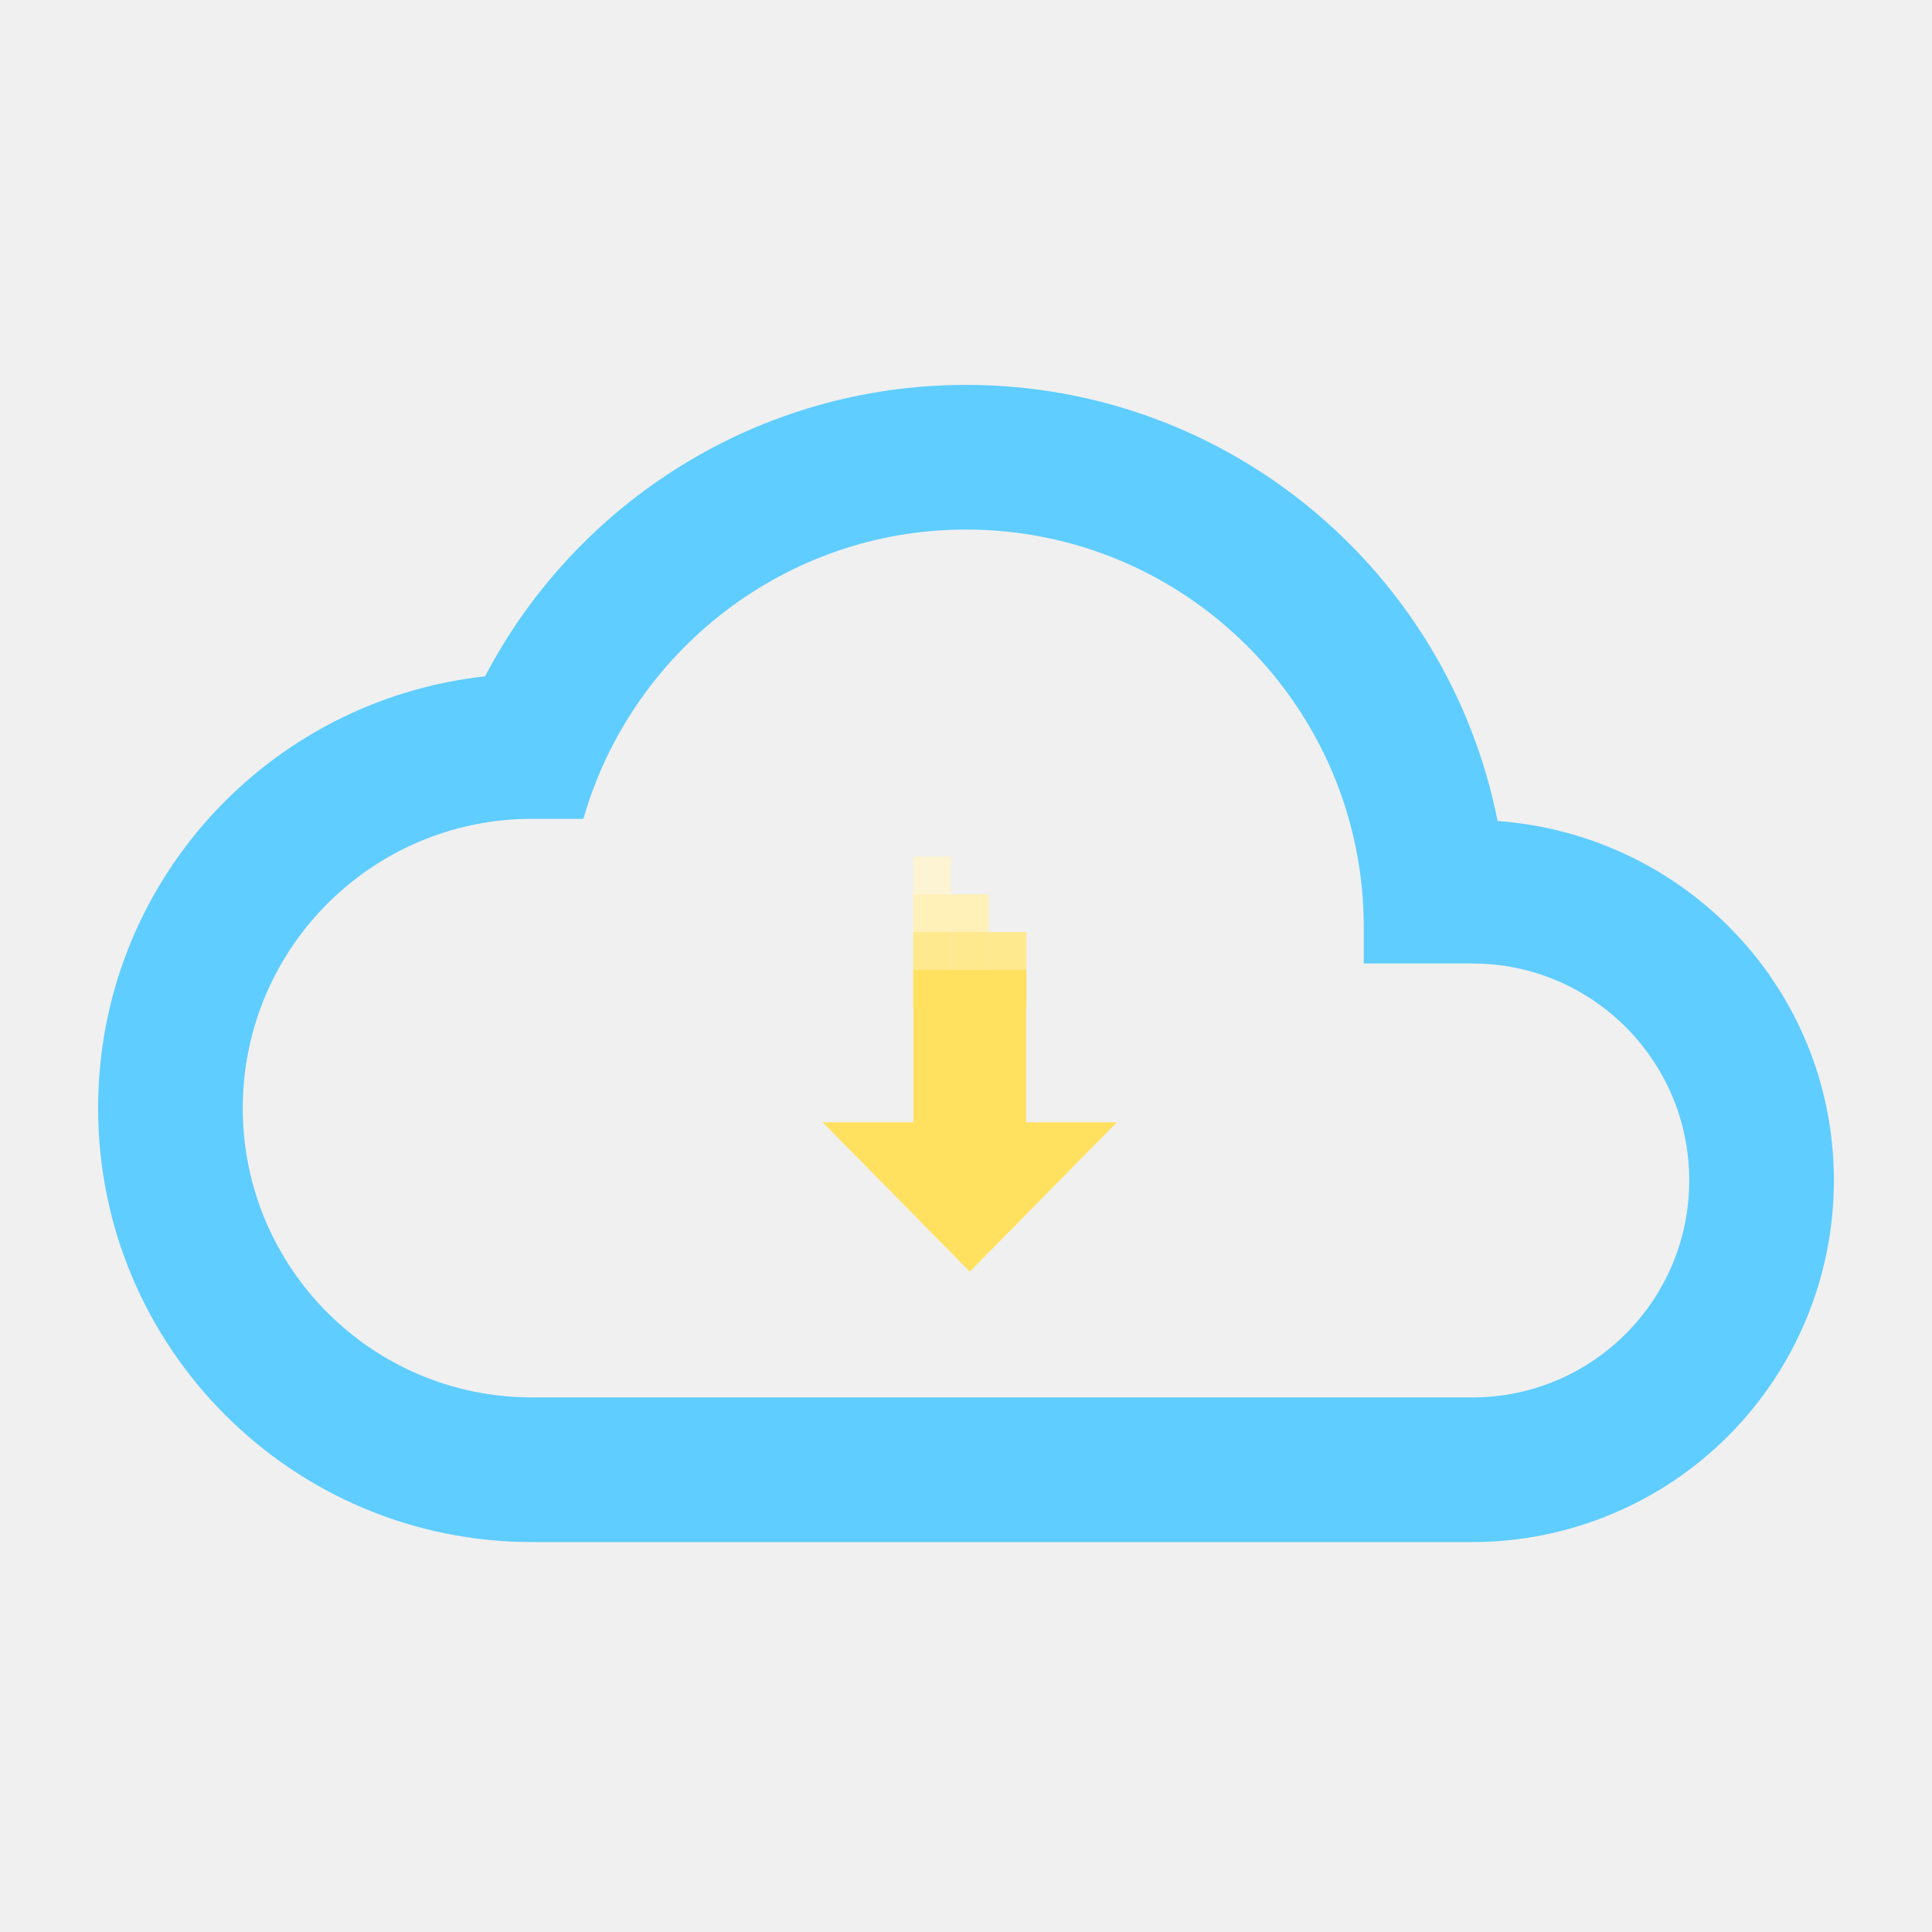
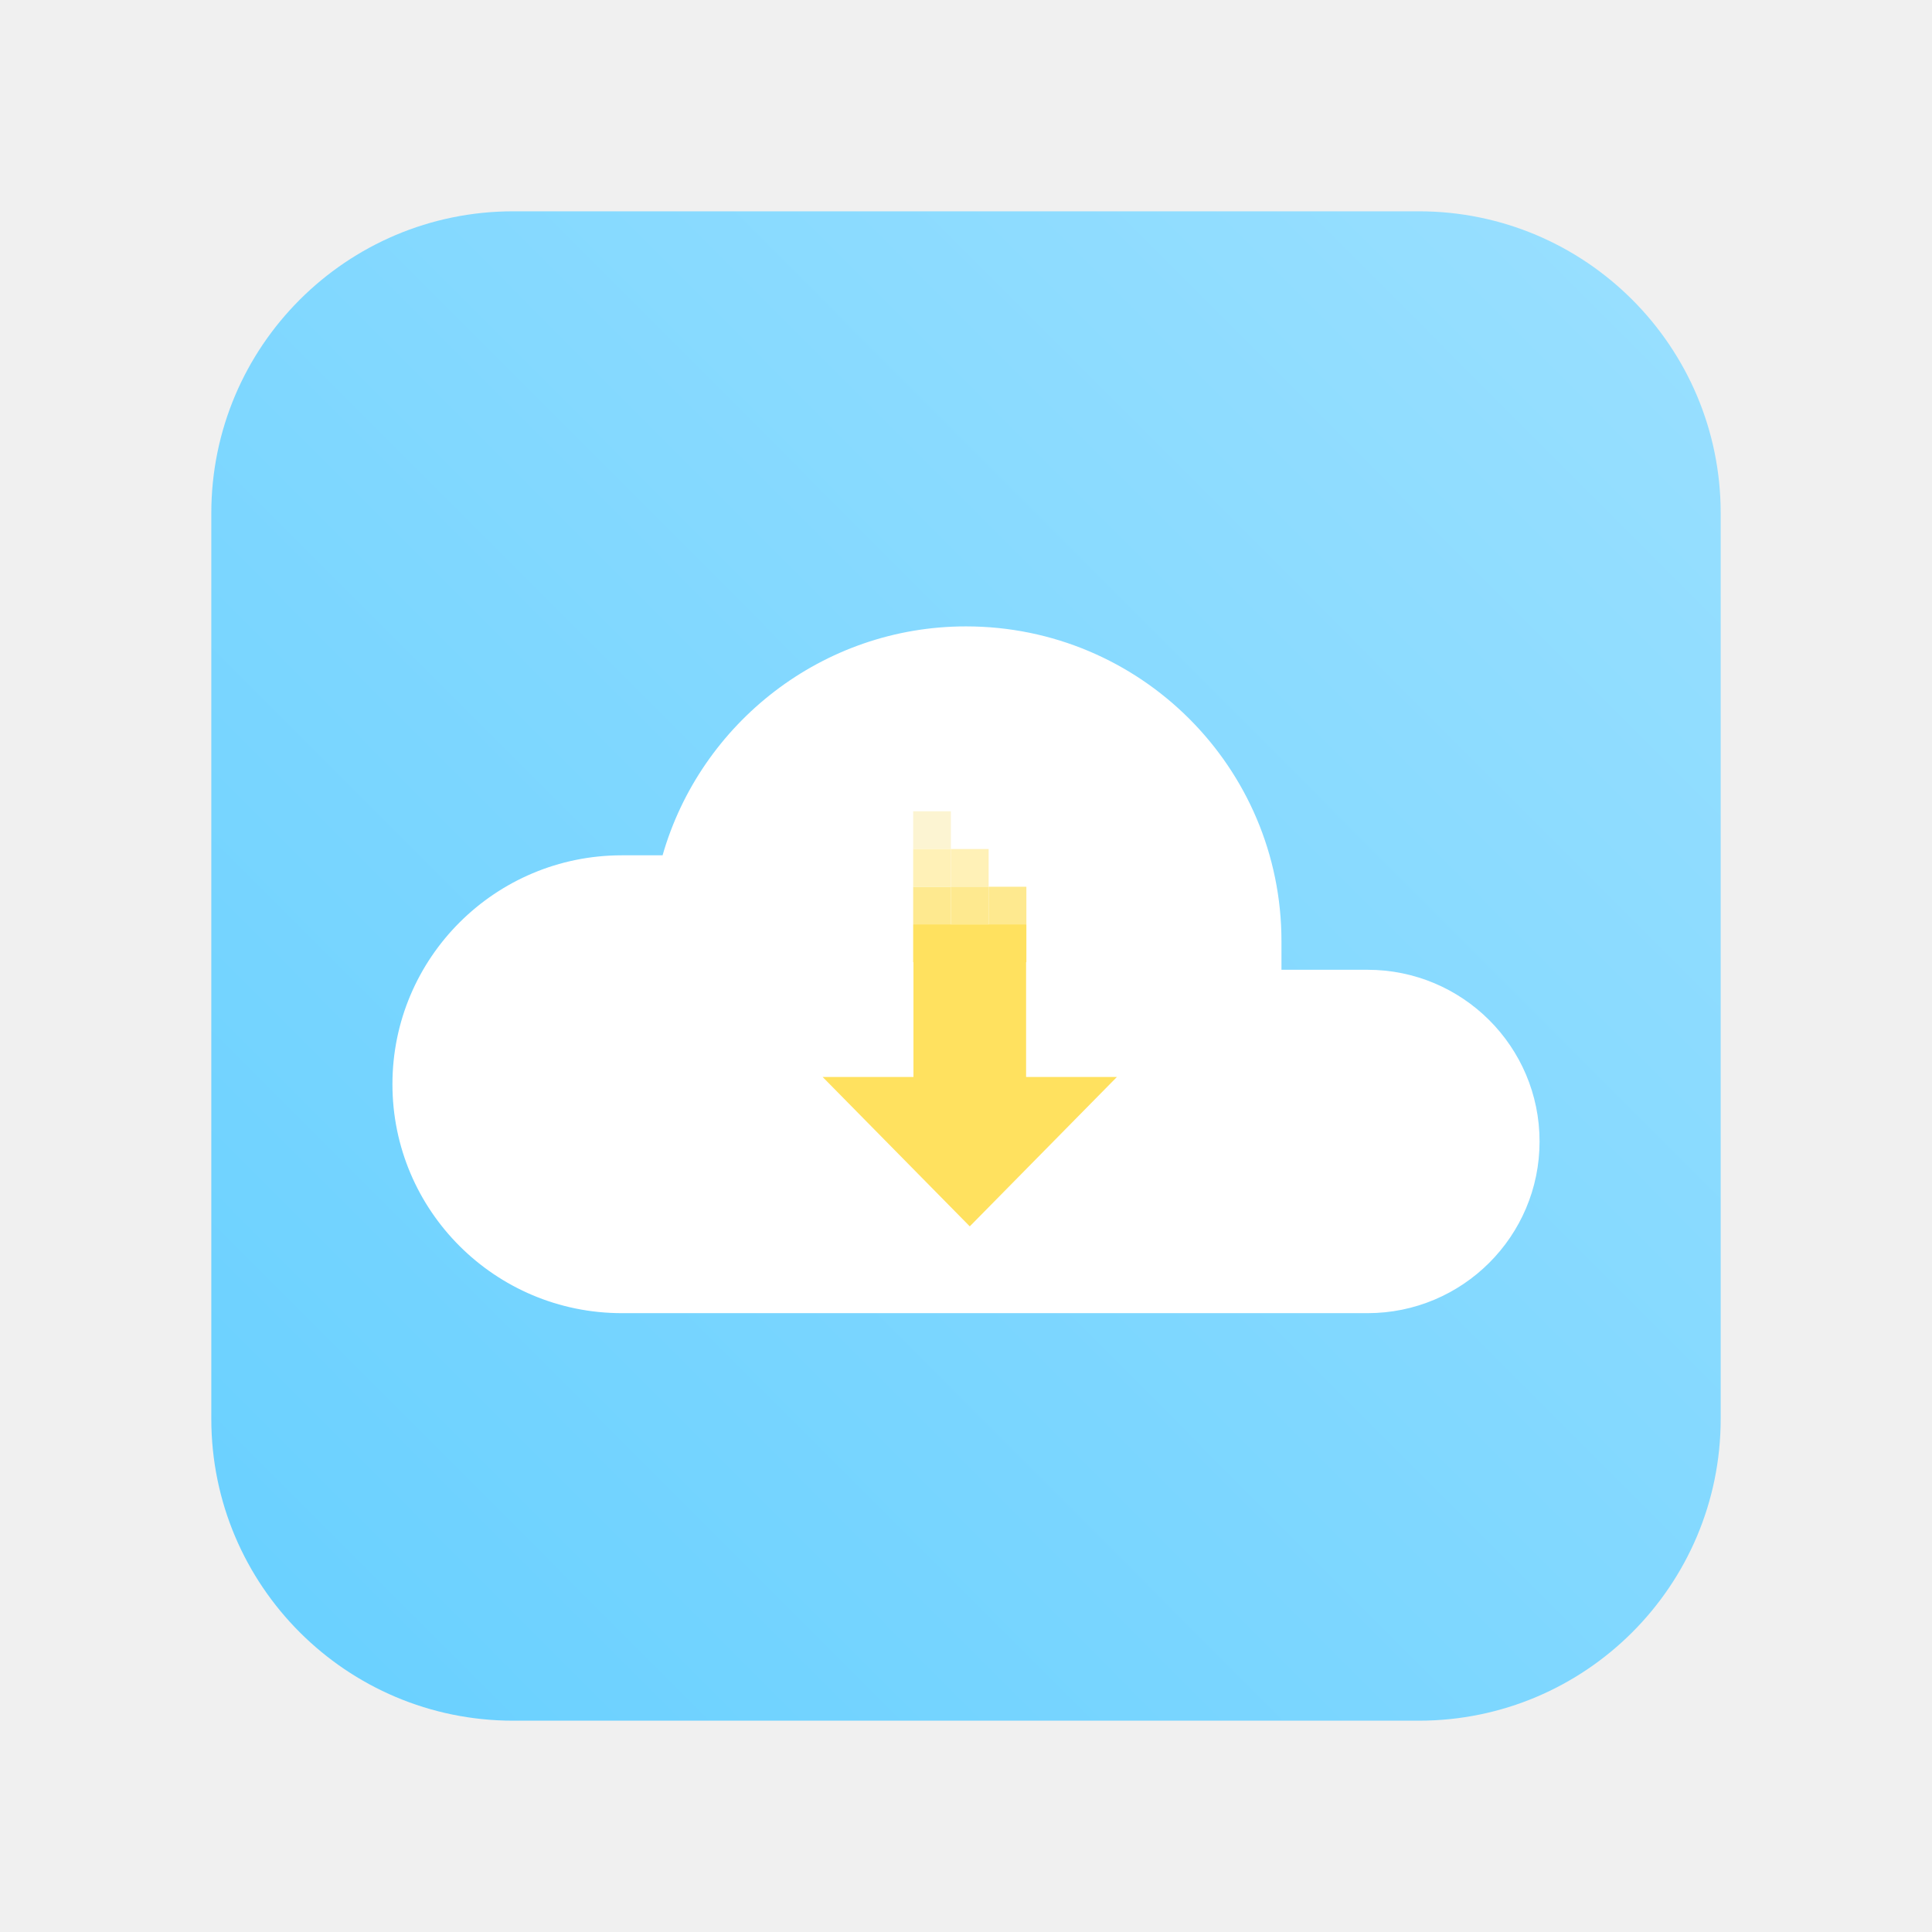
<svg xmlns="http://www.w3.org/2000/svg" width="256px" height="256px" viewBox="0 0 256 256" version="1.1">
-   <g id="bitflow_icon_256" stroke="none" stroke-width="1" fill="none" fill-rule="evenodd">
-     <g id="cloud-outline" transform="translate(13, 51)">
-       <path d="M182.083,134.167 L57.5,134.167 C36.329,134.167 19.167,117.004 19.167,95.833 C19.167,74.662 36.329,57.5 57.5,57.5 L64.304,57.5 C70.629,35.362 91.042,19.167 115,19.167 C144.11,19.167 167.708,42.765 167.708,71.875 L167.708,76.667 L182.083,76.667 C197.962,76.667 210.833,89.538 210.833,105.417 C210.833,121.295 197.962,134.167 182.083,134.167 L182.083,134.167 Z M185.438,57.788 C178.921,24.821 149.883,0 115,0 C87.304,0 63.25,15.717 51.271,38.621 C22.425,41.783 0,66.125 0,95.833 C3.88903407e-15,127.59 25.744,153.333 57.5,153.333 L182.083,153.333 C194.792,153.333 206.979,148.285 215.966,139.299 C224.952,130.313 230,118.125 230,105.417 C230,80.117 210.354,59.608 185.438,57.788 Z" id="Shape" fill="#5FCDFF" fill-rule="nonzero" />
-       <g id="arrow-down-bold" transform="translate(96, 62)">
-         <polygon id="Path" fill="#FFE15F" points="12.038 15.5 26.962 15.5 26.962 35.702 39 35.702 19.5 55.5 0 35.702 12.038 35.702" />
-         <rect id="Rectangle" fill="#FEE98F" x="22" y="10.5" width="5" height="5" />
-         <rect id="Rectangle" fill="#FEE98F" x="12" y="10.5" width="5" height="5" />
-         <rect id="Rectangle" fill="#FFE15F" x="12" y="15.5" width="5" height="5" />
-         <rect id="Rectangle" fill="#FCF4D2" x="12" y="0.5" width="5" height="5" />
-         <rect id="Rectangle" fill="#FFE15F" x="17" y="15.5" width="5" height="5" />
-         <rect id="Rectangle" fill="#FFF1B7" x="17" y="5.5" width="5" height="5" />
-         <rect id="Rectangle" fill="#FFF1B7" x="12" y="5.5" width="5" height="5" />
-         <rect id="Rectangle" fill="#FFE15F" x="22" y="15.5" width="5" height="5" />
-         <rect id="Rectangle" fill="#FEE98F" x="17" y="10.5" width="5" height="5" />
-       </g>
+   <defs>
+     <linearGradient x1="0%" y1="100%" x2="102.959%" y2="-2.798%" id="linearGradient-1">
+       <stop stop-color="#68D0FF" offset="0%" />
+       <stop stop-color="#9BE0FF" offset="100%" />
+       <stop stop-color="#34B4A2" offset="100%" />
+     </linearGradient>
+   </defs>
+   <g id="bitflow_256" stroke="none" stroke-width="1" fill="none" fill-rule="evenodd">
+     <g id="Group" transform="translate(28, 28)">
+       <rect id="Rectangle" fill="url(#linearGradient-1)" x="0" y="0" width="200" height="200" rx="40" />
+       <path d="M54.4,146 C37.611,146 24,132.419 24,115.667 C24,98.914 37.611,85.333 54.4,85.333 L59.796,85.333 C64.812,67.816 81,55 100,55 C123.086,55 141.8,73.673 141.8,96.708 L141.8,100.5 L153.2,100.5 C165.792,100.5 176,110.686 176,123.25 C176,135.814 165.792,146 153.2,146 L54.4,146 Z" id="Path" fill="#FFFFFF" />
+     </g>
+     <g id="arrow-down-bold" transform="translate(109, 107)">
+       <polygon id="Path" fill="#FFE15F" points="12.038 15.5 26.962 15.5 26.962 35.702 39 35.702 19.5 55.5 0 35.702 12.038 35.702" />
+       <rect id="Rectangle" fill="#FEE98F" x="22" y="10.5" width="5" height="5" />
+       <rect id="Rectangle" fill="#FEE98F" x="12" y="10.5" width="5" height="5" />
+       <rect id="Rectangle" fill="#FFE15F" x="12" y="15.5" width="5" height="5" />
+       <rect id="Rectangle" fill="#FCF4D2" x="12" y="0.5" width="5" height="5" />
+       <rect id="Rectangle" fill="#FFE15F" x="17" y="15.5" width="5" height="5" />
+       <rect id="Rectangle" fill="#FFF1B7" x="17" y="5.5" width="5" height="5" />
+       <rect id="Rectangle" fill="#FFF1B7" x="12" y="5.5" width="5" height="5" />
+       <rect id="Rectangle" fill="#FFE15F" x="22" y="15.5" width="5" height="5" />
+       <rect id="Rectangle" fill="#FEE98F" x="17" y="10.5" width="5" height="5" />
    </g>
  </g>
</svg>
